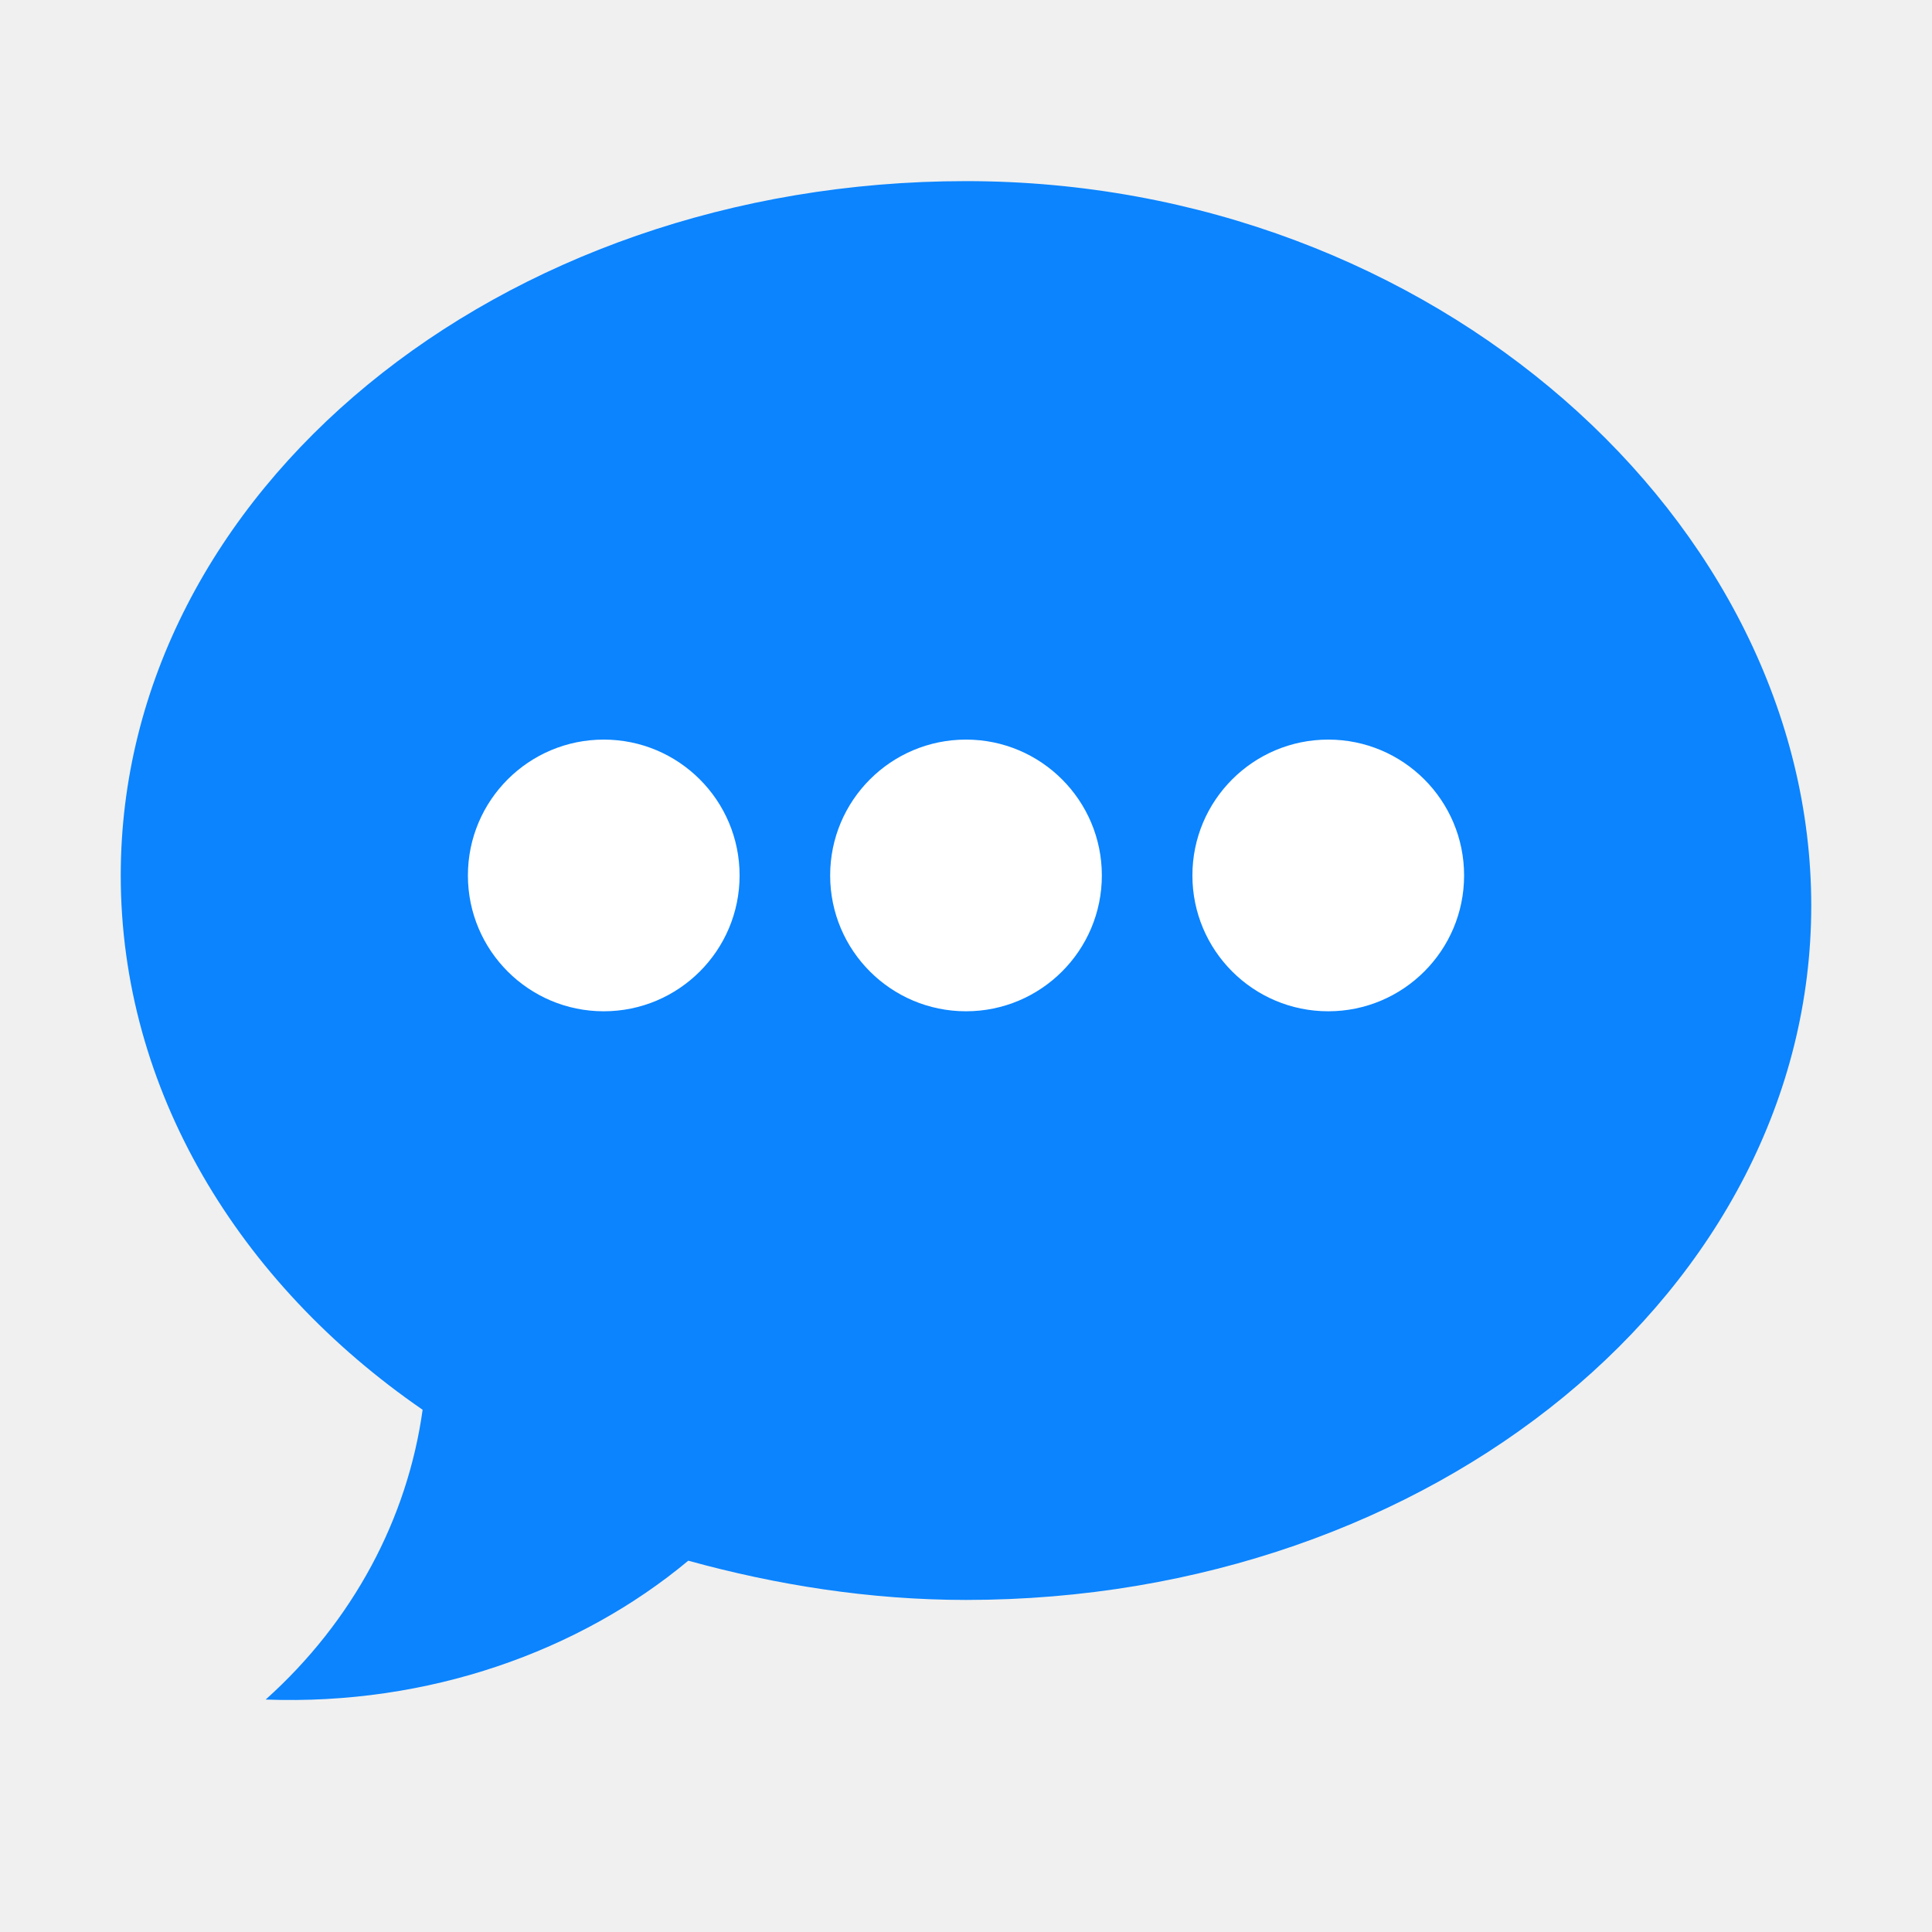
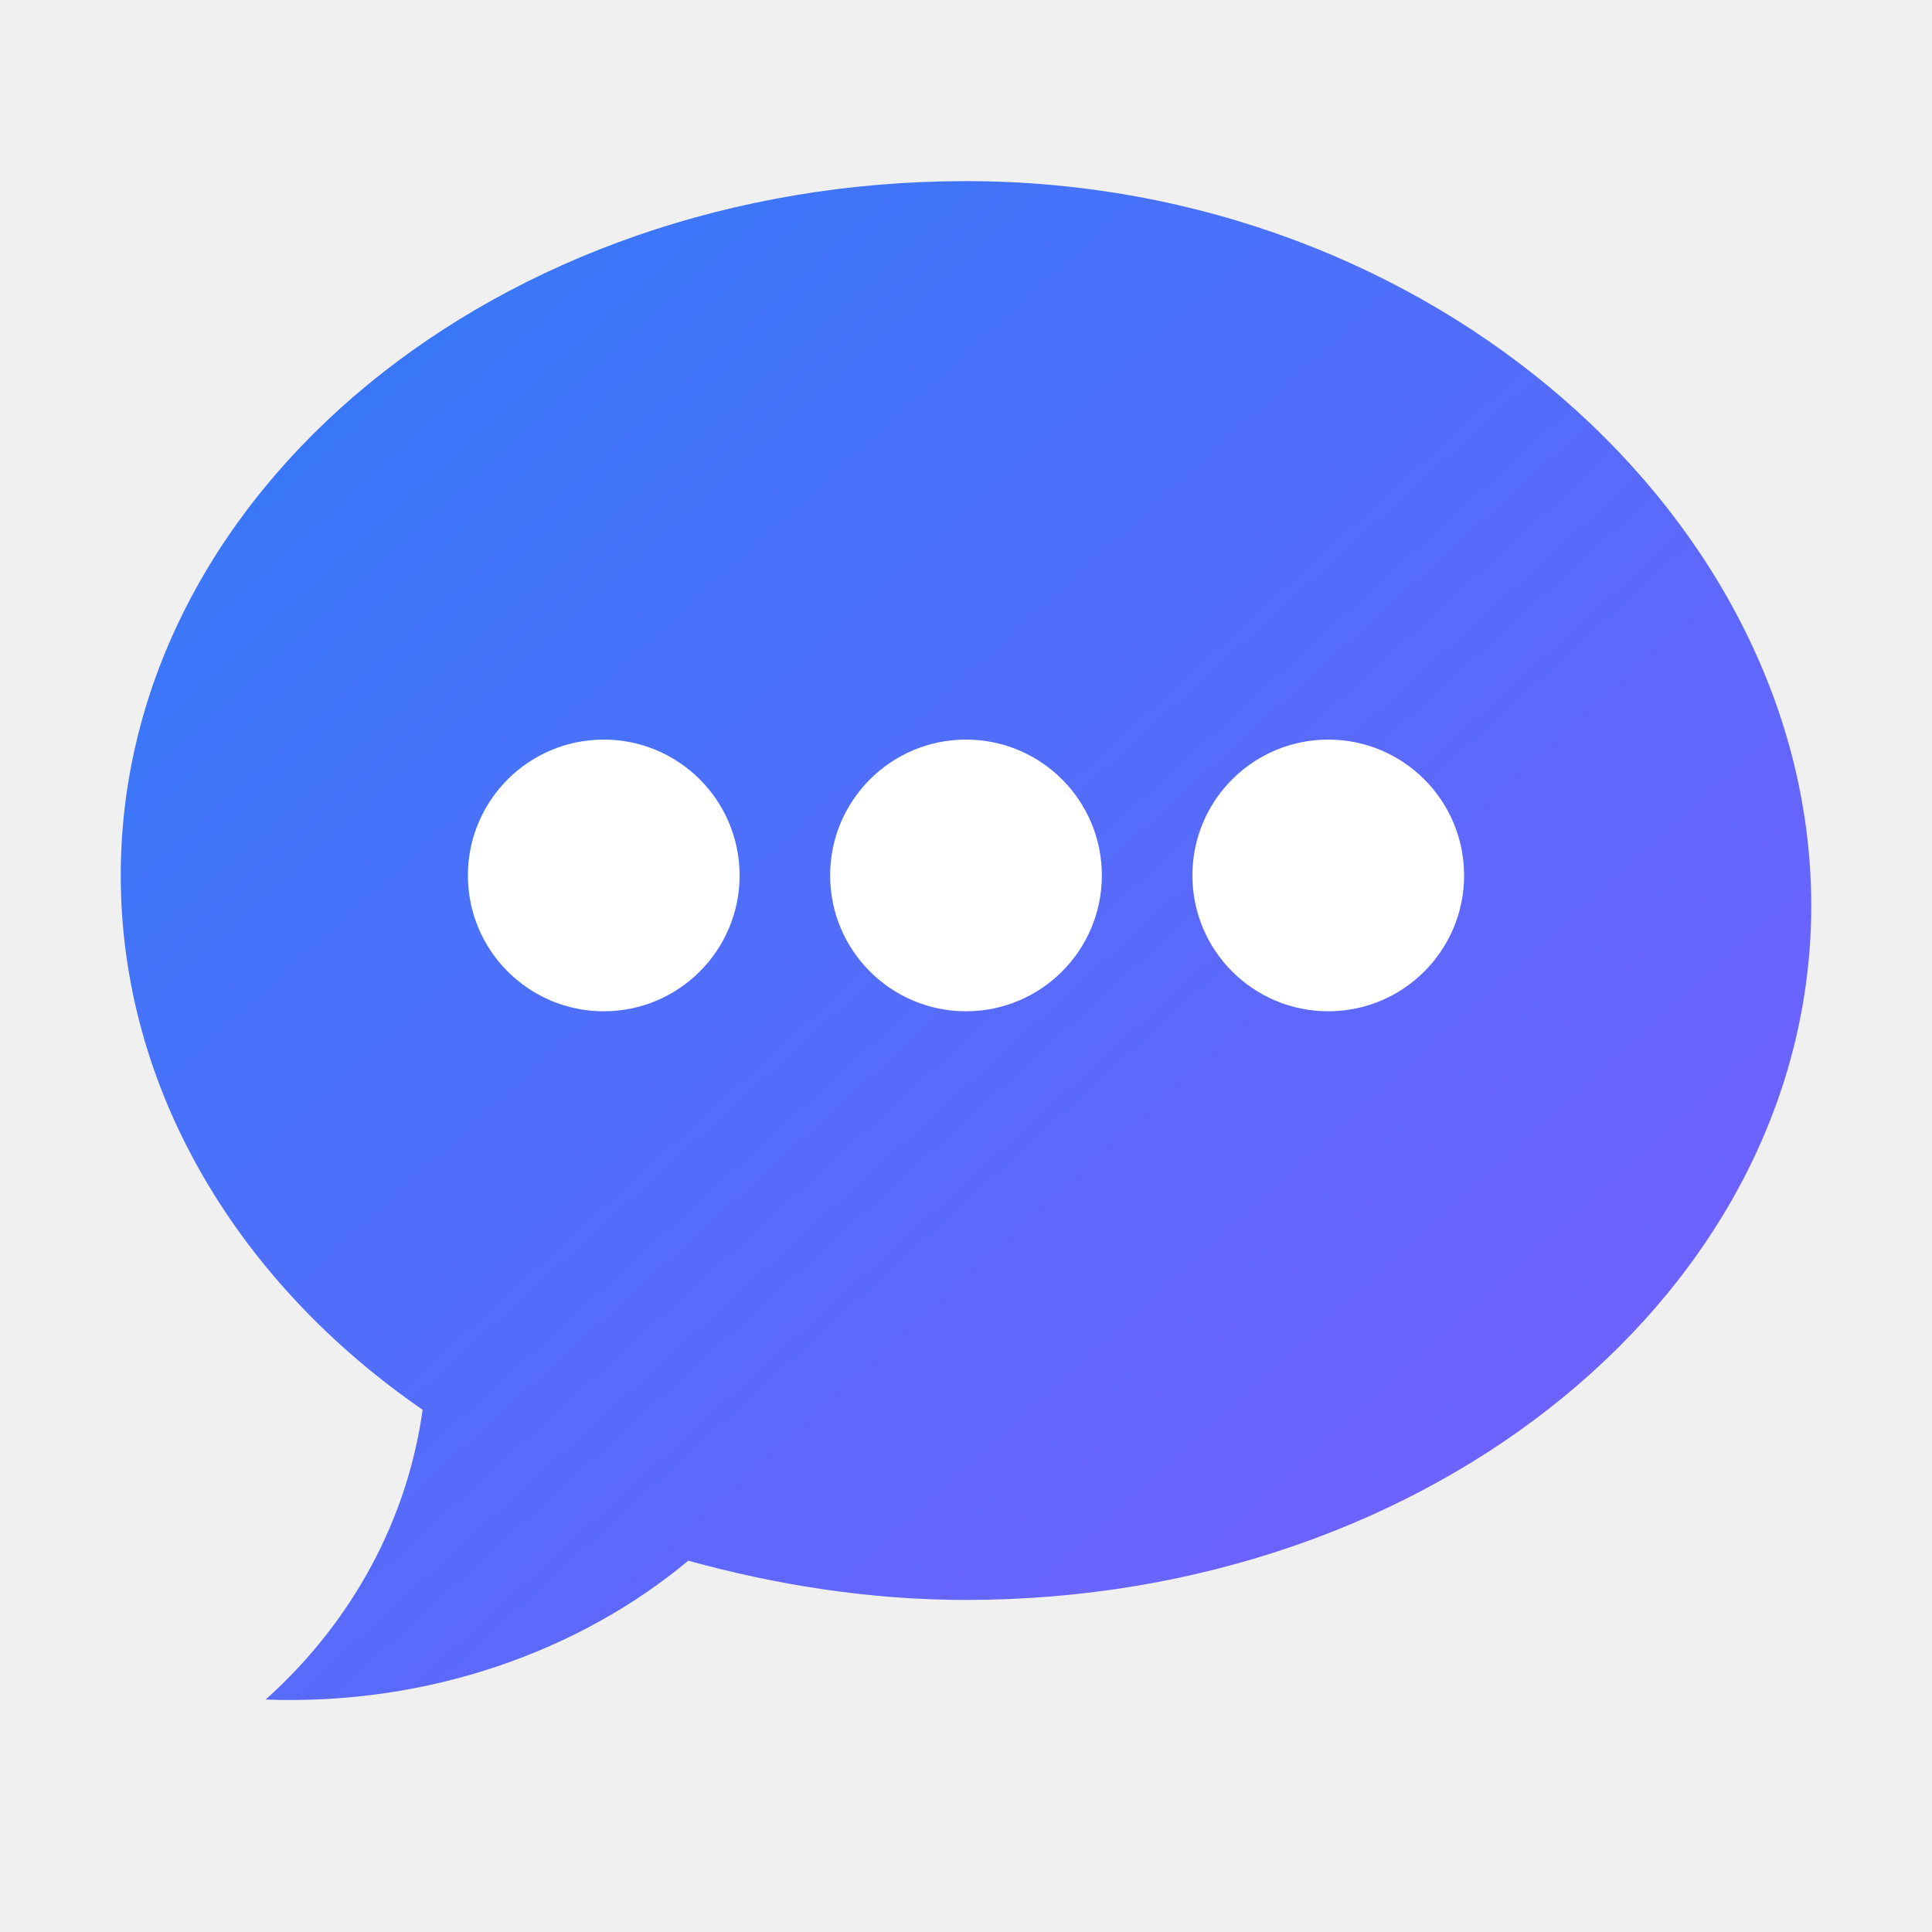
<svg xmlns="http://www.w3.org/2000/svg" viewBox="0 0 64 64">
-   <path fill="#0b84fe" d="M32 6C16.5 6 4 16.3 4 29c0 7.1 3.9 13.5 10 17.7-.5 3.6-2.3 7-5.2 9.6 5.4.2 10.4-1.6 14-4.6 2.9.8 6 1.3 9.2 1.3 15.5 0 28-10.3 28-23S47.5 6 32 6z" />
+   <defs>
+     <linearGradient id="g" x1="0" y1="0" x2="1" y2="1">
+       <stop offset="0" stop-color="#2f7cf6" />
+       <stop offset="1" stop-color="#7b5cff" />
+     </linearGradient>
+   </defs>
+   <path fill="url(#g)" d="M32 6C16.5 6 4 16.3 4 29c0 7.1 3.9 13.5 10 17.7-.5 3.6-2.3 7-5.2 9.6 5.4.2 10.4-1.6 14-4.6 2.9.8 6 1.3 9.2 1.3 15.5 0 28-10.3 28-23S47.5 6 32 6z" />
  <circle cx="20" cy="29" r="4.5" fill="#fff" />
  <circle cx="32" cy="29" r="4.5" fill="#fff" />
  <circle cx="44" cy="29" r="4.5" fill="#fff" />
</svg>
